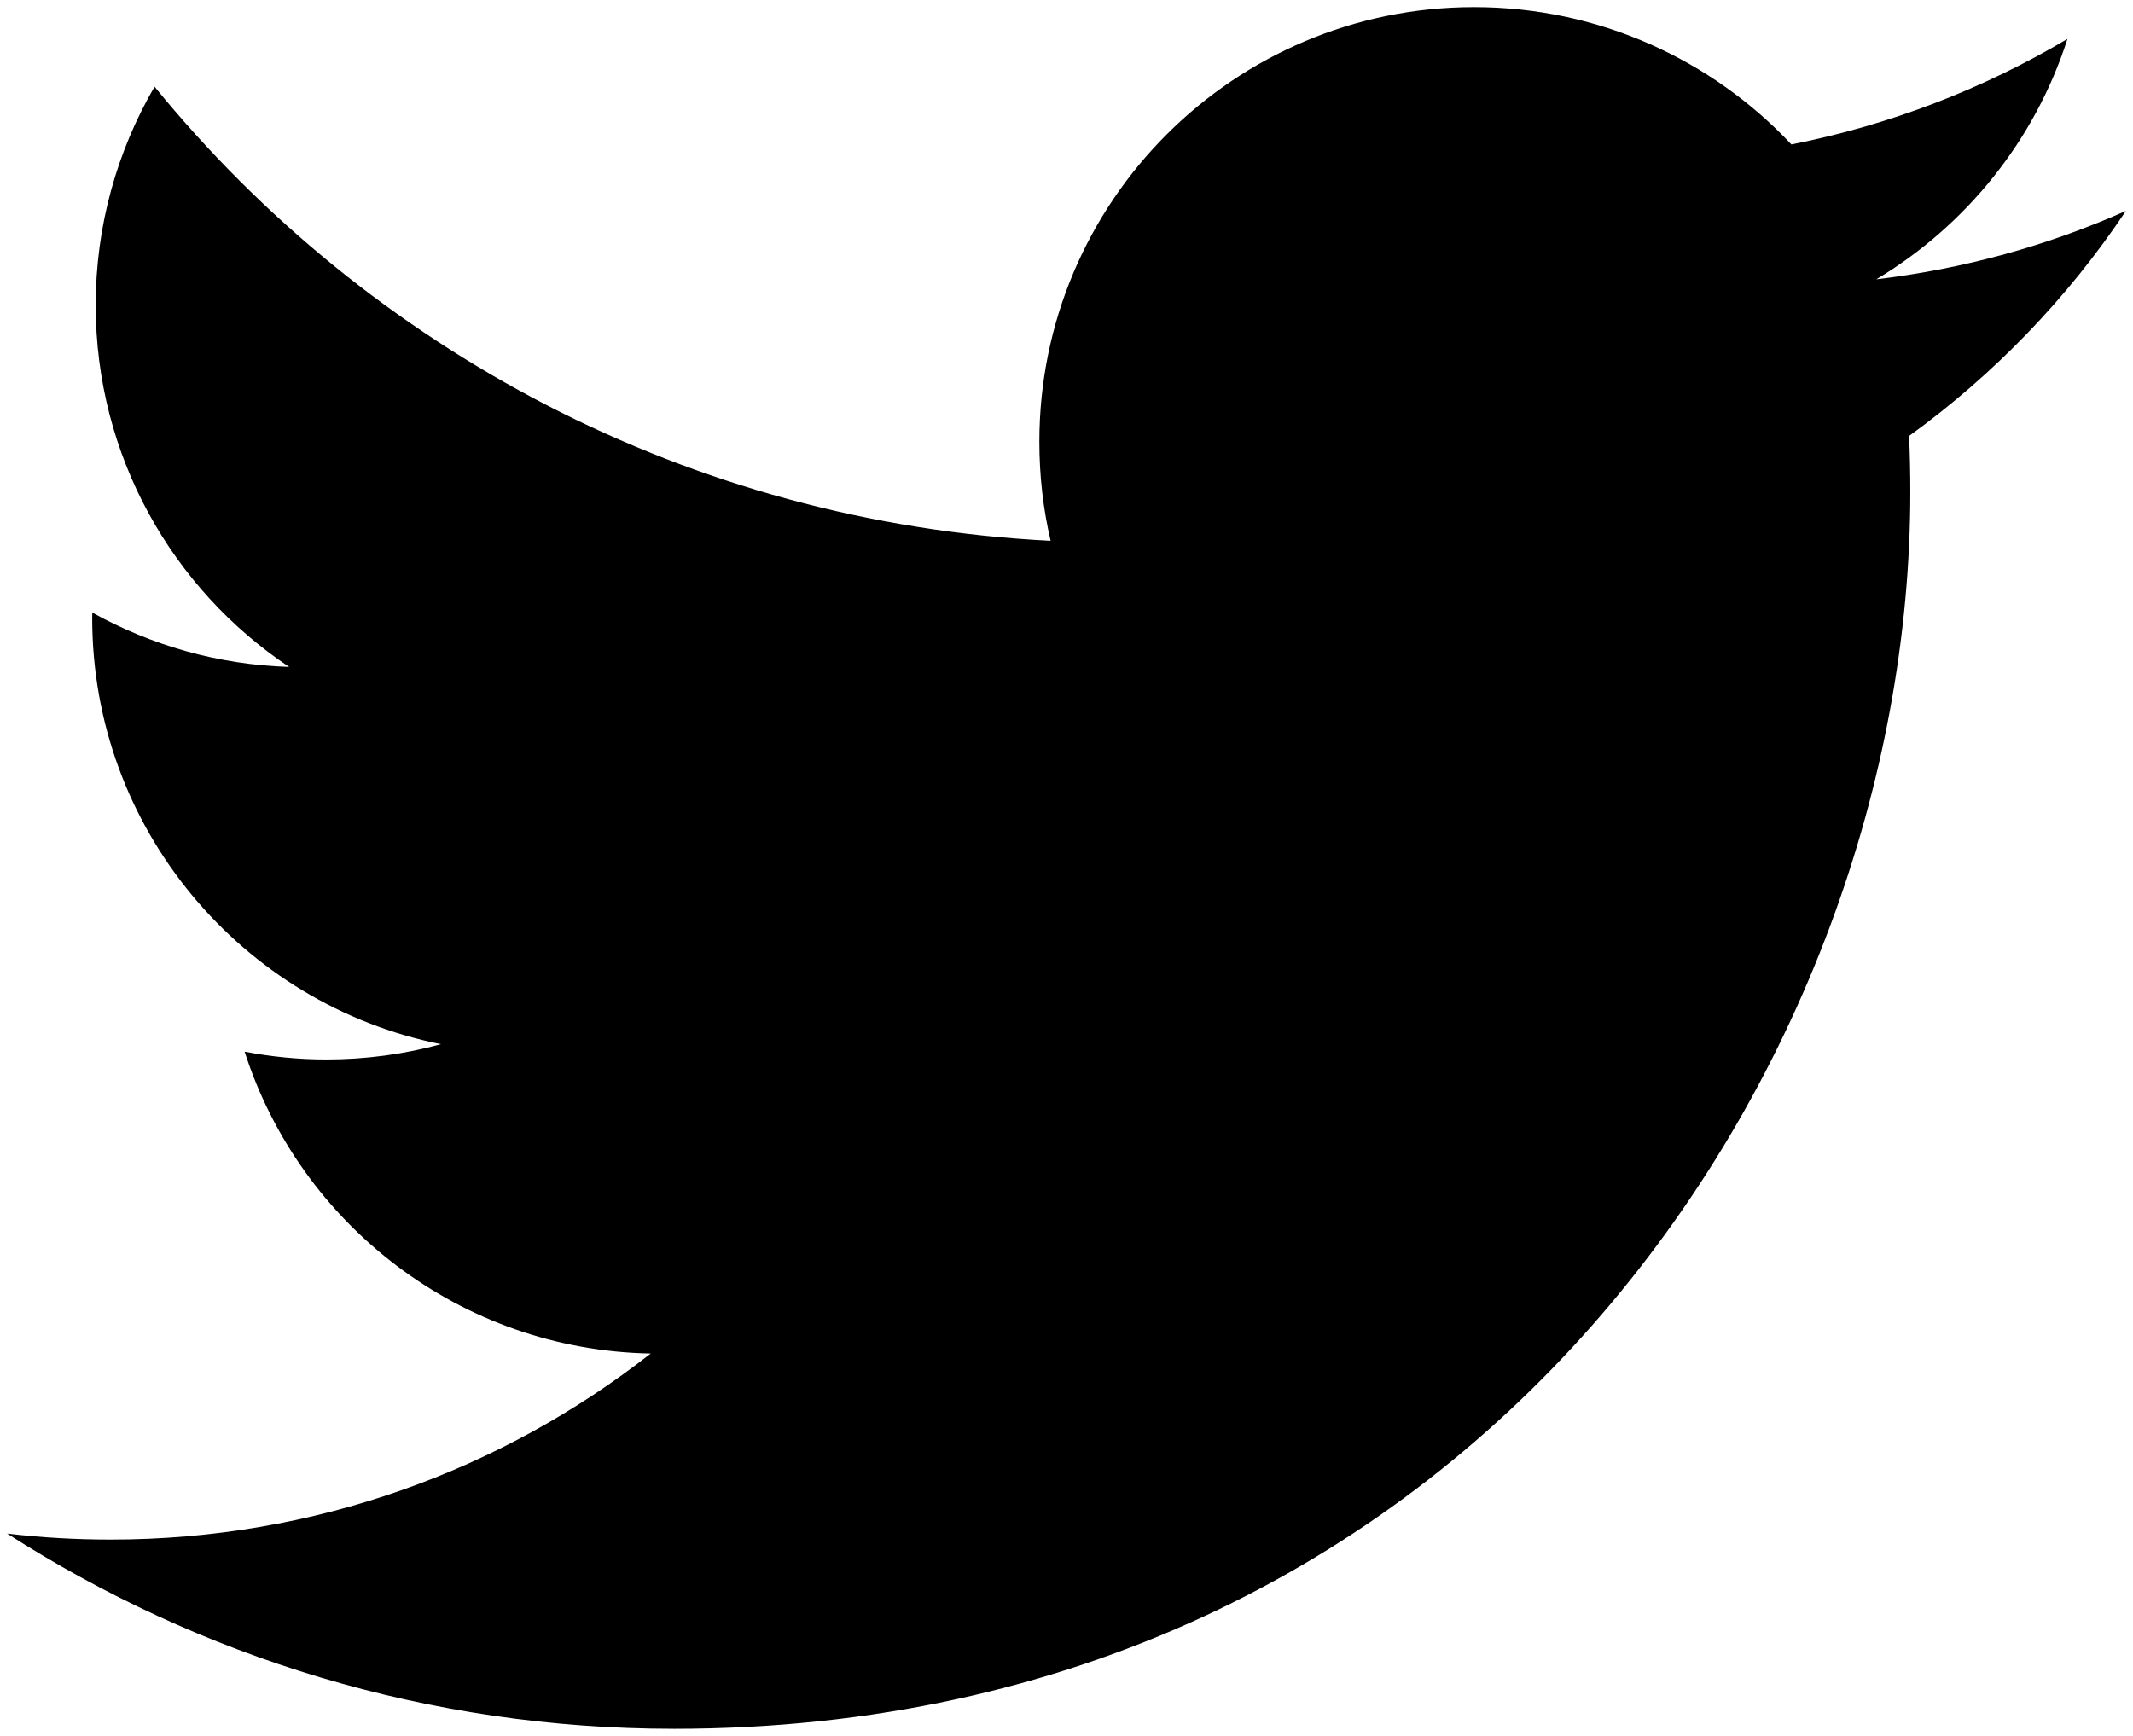
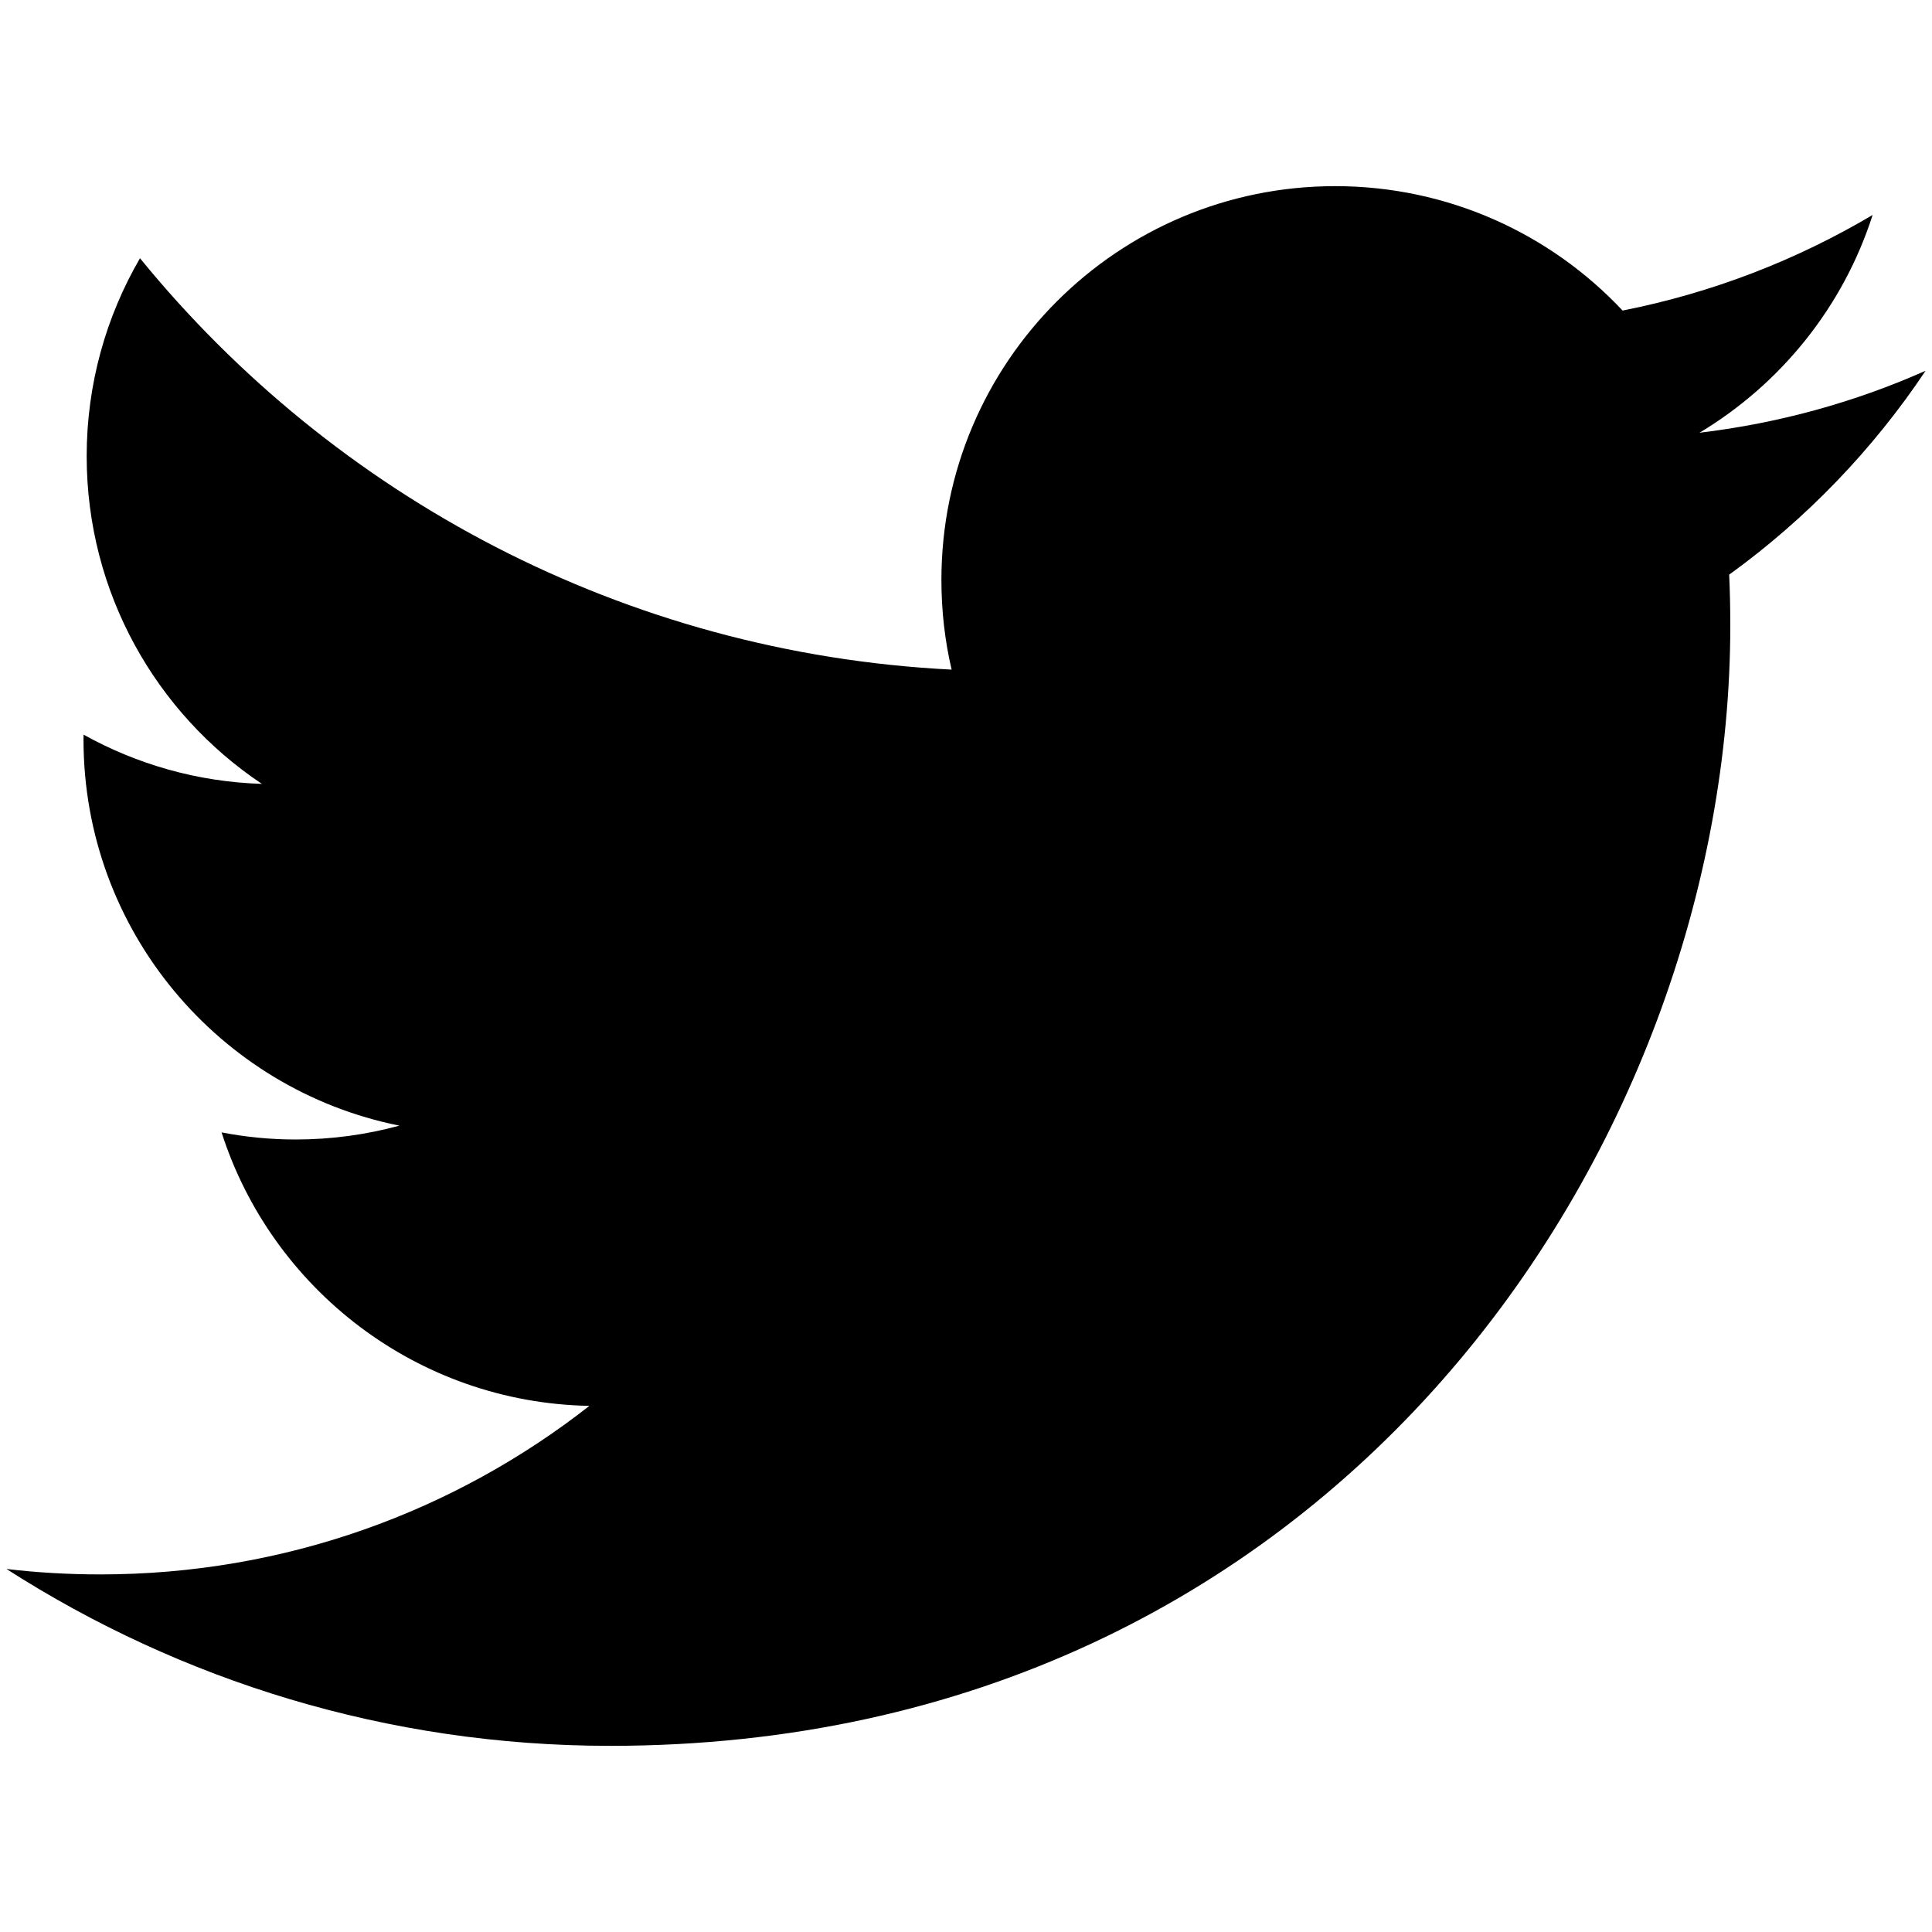
- <svg xmlns="http://www.w3.org/2000/svg" role="img" aria-label="Twitter logo" class="icon__svg" viewBox="0 0 300 244.19">
+ <svg xmlns="http://www.w3.org/2000/svg" role="img" aria-label="Twitter logo" class="icon__svg" viewBox="0 0 300 244.19" width="16" height="16">
  <path class="icon__path" d="m94.719 243.19c112.46 0 173.96-93.168 173.96-173.96 0-2.646-0.054-5.281-0.173-7.903 11.938-8.63 22.314-19.4 30.498-31.66-10.955 4.869-22.744 8.147-35.111 9.626 12.623-7.569 22.314-19.543 26.886-33.817-11.813 7.003-24.895 12.093-38.824 14.841-11.157-11.884-27.041-19.317-44.629-19.317-33.764 0-61.144 27.381-61.144 61.132 0 4.798 0.536 9.465 1.585 13.941-50.815-2.557-95.874-26.886-126.03-63.88-5.251 9.035-8.278 19.531-8.278 30.73 0 21.212 10.794 39.938 27.208 50.893-10.031-0.31-19.454-3.063-27.69-7.647-9e-3 0.257-9e-3 0.507-9e-3 0.781 0 29.61 21.075 54.332 49.051 59.934-5.138 1.401-10.543 2.152-16.122 2.152-3.934 0-7.766-0.387-11.491-1.103 7.784 24.293 30.355 41.971 57.115 42.465-20.926 16.402-47.287 26.171-75.937 26.171-4.929 0-9.798-0.28-14.584-0.846 27.059 17.344 59.189 27.464 93.722 27.464" />
</svg>
